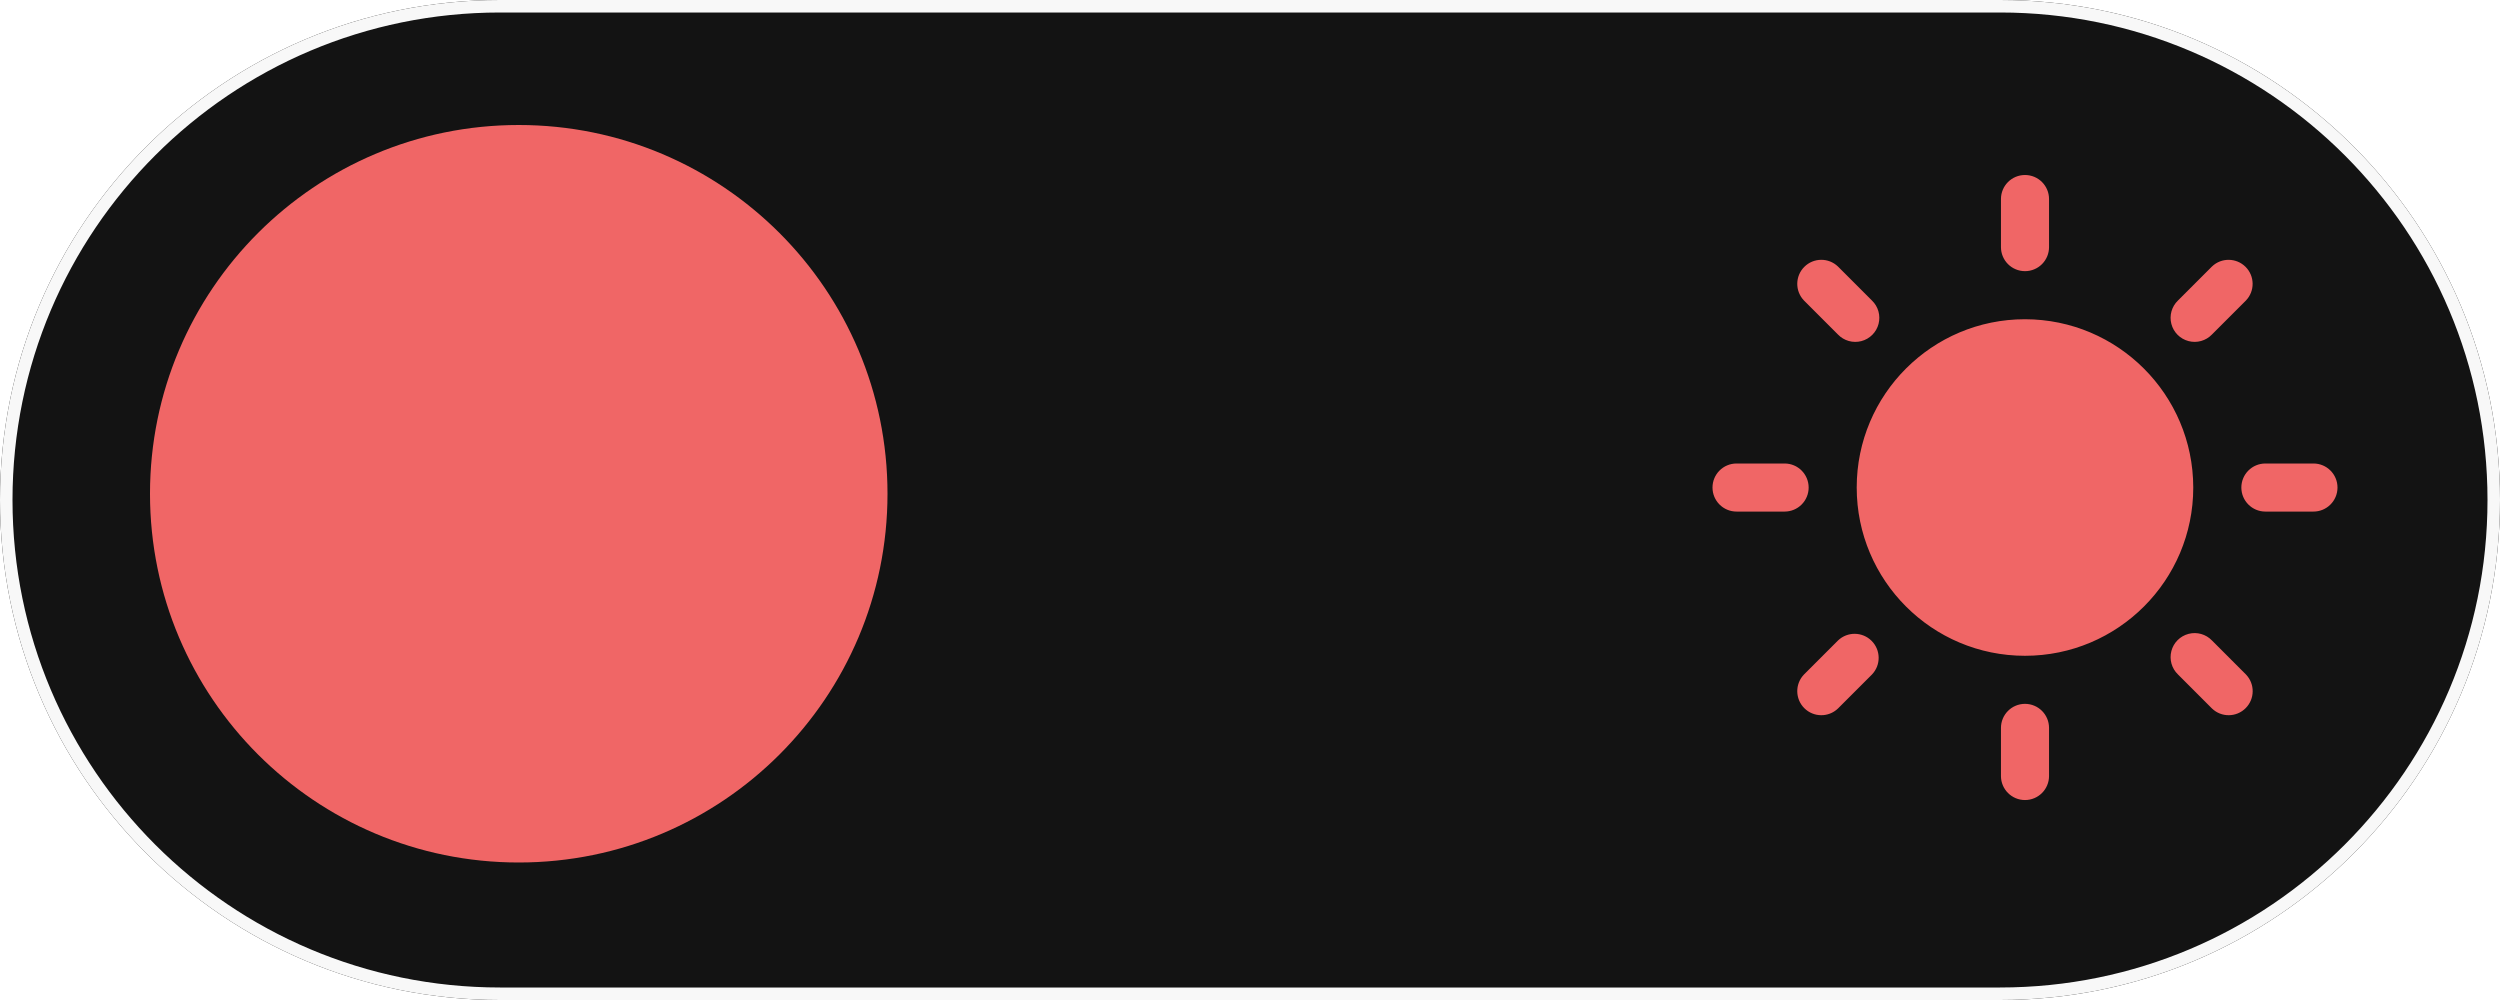
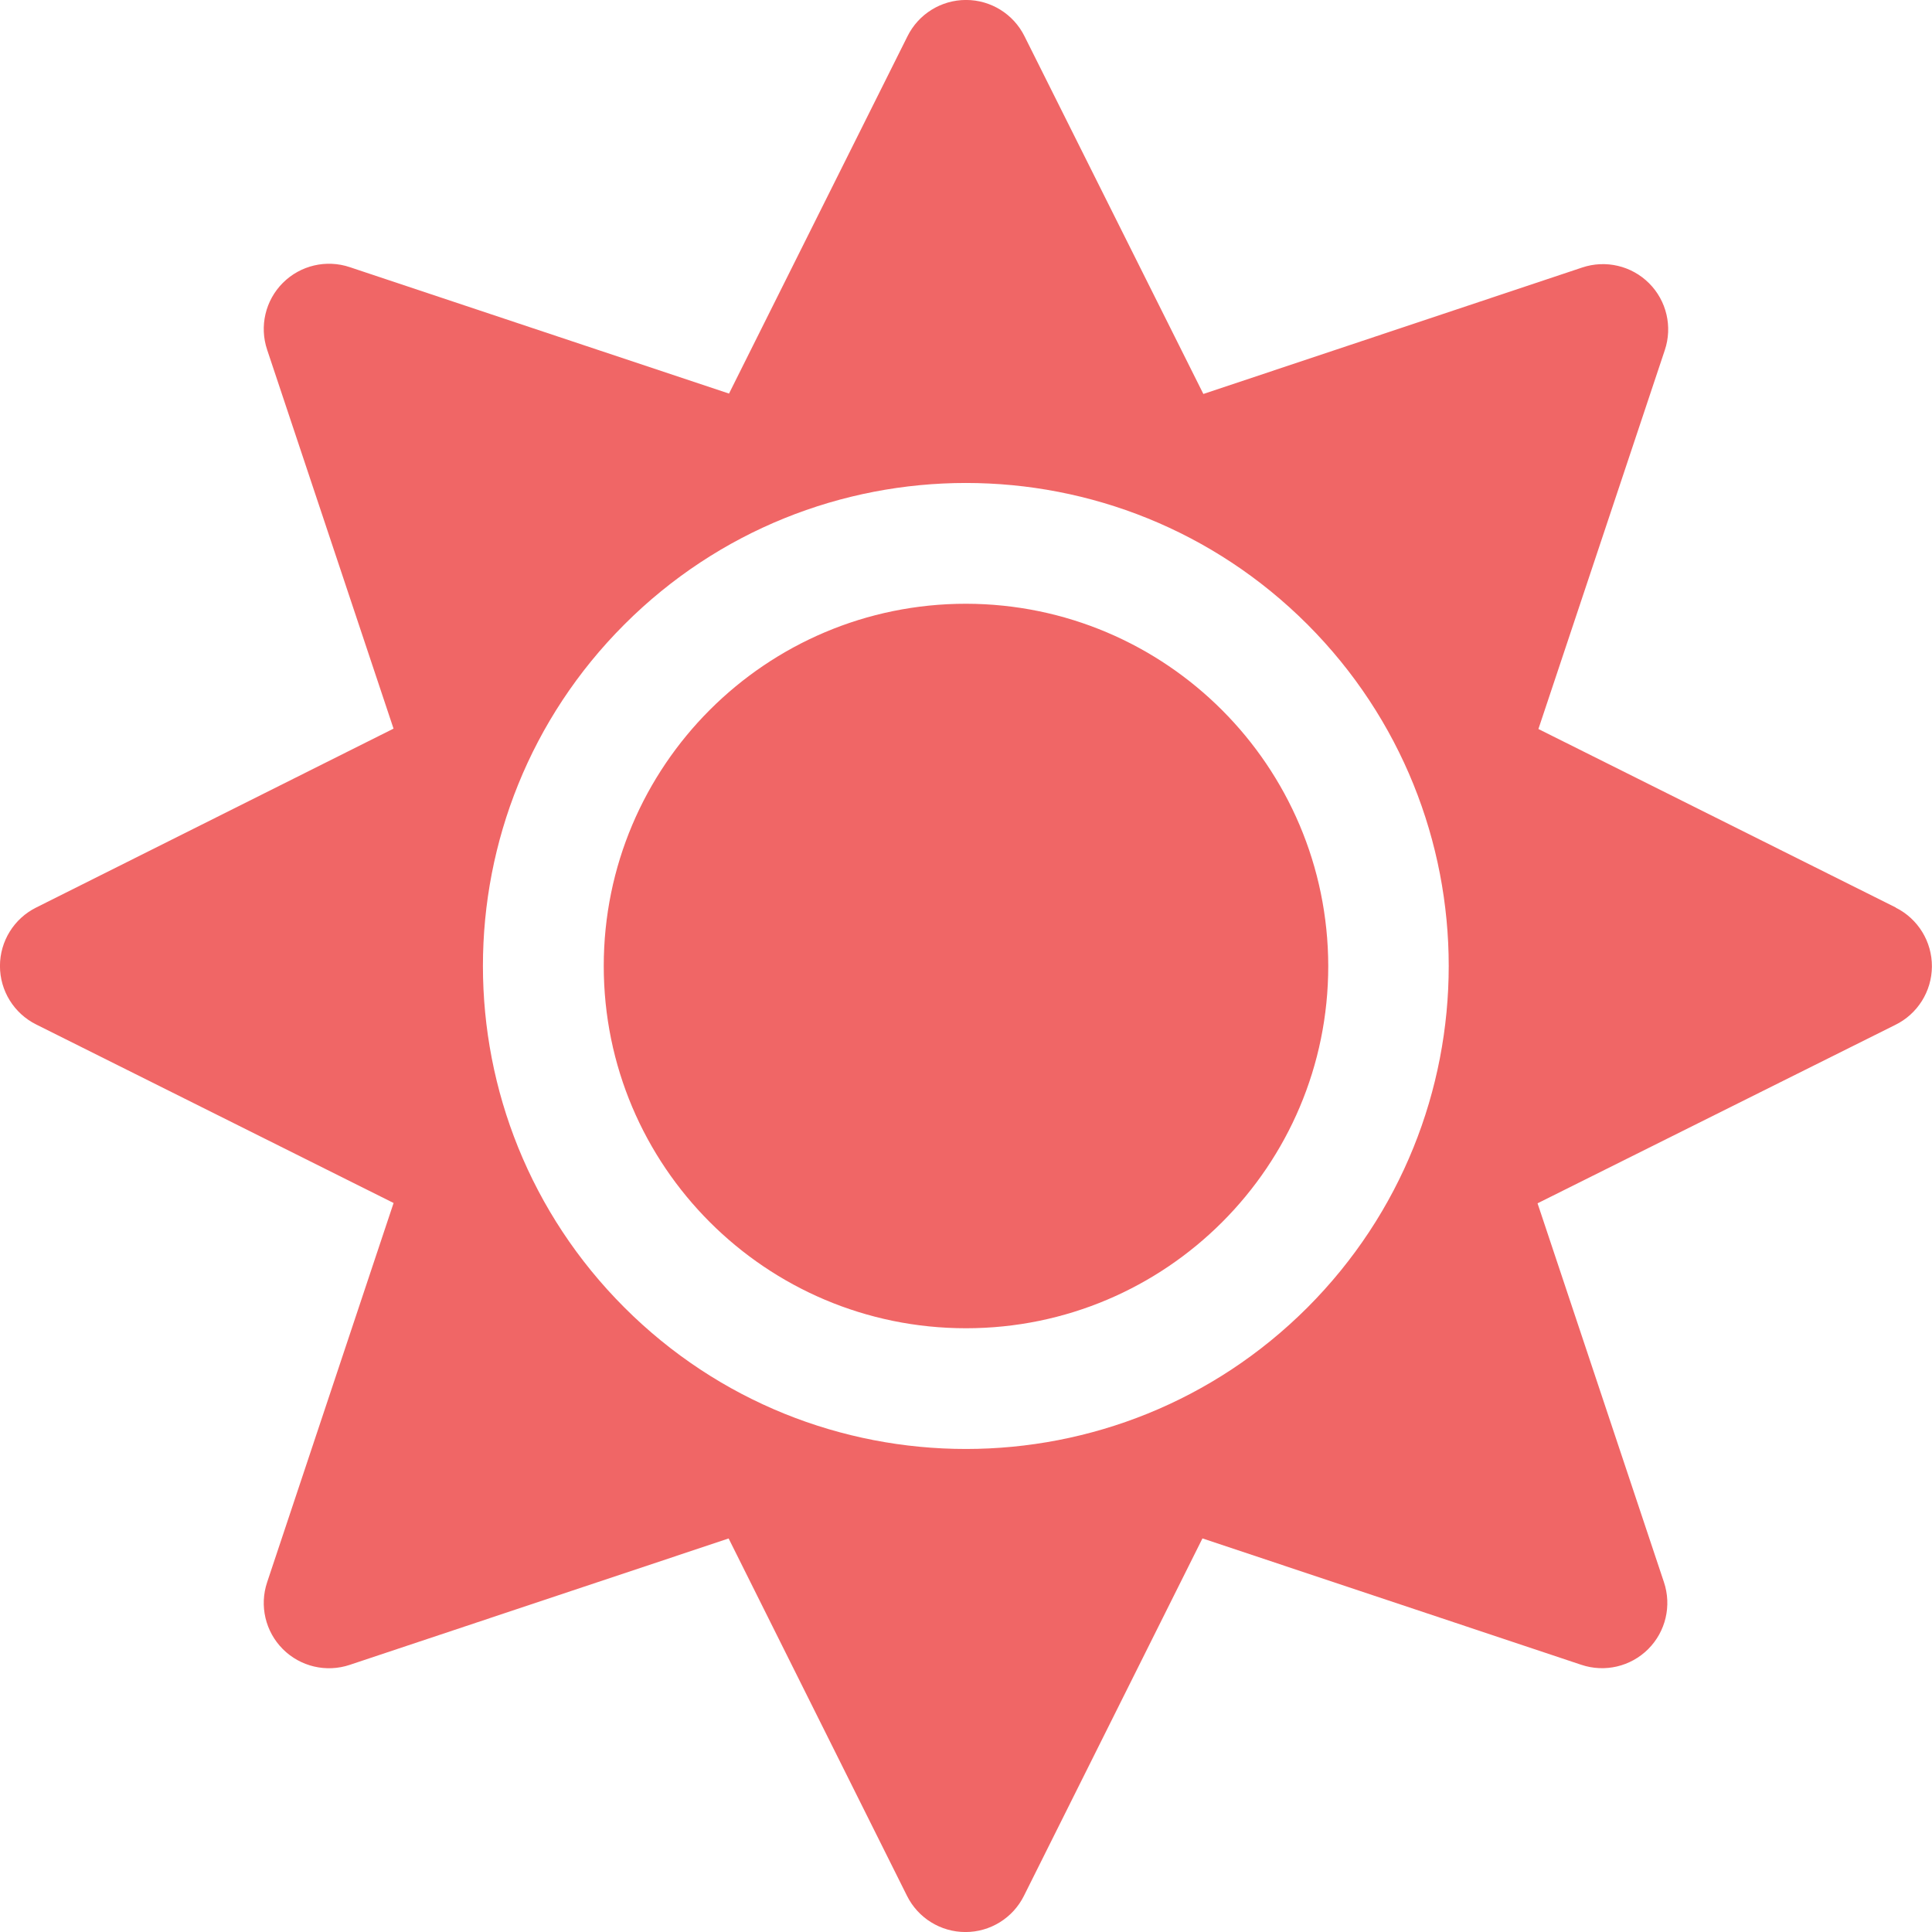
- <svg xmlns="http://www.w3.org/2000/svg" width="200" height="80" viewBox="0 0 200 80">
-   <g id="Group_16" data-name="Group 16" transform="translate(-677 -124)">
-     <g id="Rectangle_109" data-name="Rectangle 109" transform="translate(677 124)" fill="#131313" stroke="#f8f8f8" stroke-linejoin="round" stroke-width="1">
-       <rect width="200" height="80" rx="40" stroke="none" />
-       <rect x="0.5" y="0.5" width="199" height="79" rx="39.5" fill="none" />
-     </g>
-     <rect id="Rectangle_110" data-name="Rectangle 110" width="59" height="59" rx="29.5" transform="translate(689 134)" fill="#f06666" />
-     <path id="Icon_metro-sun4" data-name="Icon metro-sun4" d="M30.463,16.359A13.462,13.462,0,1,0,43.924,29.82,13.478,13.478,0,0,0,30.463,16.359Zm0-3.846a1.922,1.922,0,0,0,1.923-1.923V6.743a1.923,1.923,0,1,0-3.846,0v3.846A1.92,1.92,0,0,0,30.463,12.512Zm0,34.615a1.922,1.922,0,0,0-1.923,1.923V52.9a1.923,1.923,0,1,0,3.846,0V49.051A1.924,1.924,0,0,0,30.463,47.128ZM45.417,17.581l2.719-2.719a1.923,1.923,0,0,0-2.719-2.719L42.7,14.861a1.923,1.923,0,1,0,2.719,2.719ZM15.5,42.062l-2.719,2.719A1.923,1.923,0,0,0,15.5,47.5l2.719-2.719A1.923,1.923,0,0,0,15.5,42.062ZM13.155,29.82A1.924,1.924,0,0,0,11.232,27.9H7.386a1.923,1.923,0,1,0,0,3.846h3.846A1.922,1.922,0,0,0,13.155,29.82ZM53.54,27.9H49.694a1.923,1.923,0,0,0,0,3.846H53.54a1.923,1.923,0,0,0,0-3.846ZM15.5,17.581a1.923,1.923,0,1,0,2.719-2.719L15.5,12.142a1.923,1.923,0,0,0-2.719,2.719Zm29.92,24.477A1.923,1.923,0,1,0,42.7,44.776L45.422,47.5a1.923,1.923,0,0,0,2.719-2.719Z" transform="translate(808.537 133.18)" fill="#f06666" />
-   </g>
+ <svg xmlns="http://www.w3.org/2000/svg" width="35.998" height="36" viewBox="0 0 35.998 36">
+   <path id="Icon_awesome-sun" data-name="Icon awesome-sun" d="M18,11.25A6.75,6.75,0,1,0,24.75,18,6.761,6.761,0,0,0,18,11.25Zm17.325,5.66-6.659-3.326,2.355-7.059a1.216,1.216,0,0,0-1.54-1.54L22.423,7.341,19.09.675a1.217,1.217,0,0,0-2.18,0L13.584,7.334,6.518,4.978a1.216,1.216,0,0,0-1.54,1.54l2.355,7.059L.675,16.91a1.217,1.217,0,0,0,0,2.18l6.659,3.326L4.978,29.482a1.216,1.216,0,0,0,1.54,1.54l7.059-2.355L16.9,35.325a1.217,1.217,0,0,0,2.18,0l3.326-6.659,7.059,2.355a1.216,1.216,0,0,0,1.54-1.54l-2.355-7.059L35.311,19.1a1.219,1.219,0,0,0,.014-2.187ZM24.363,24.363a9,9,0,1,1,0-12.727A9.009,9.009,0,0,1,24.363,24.363Z" fill="#f06666" />
</svg>
